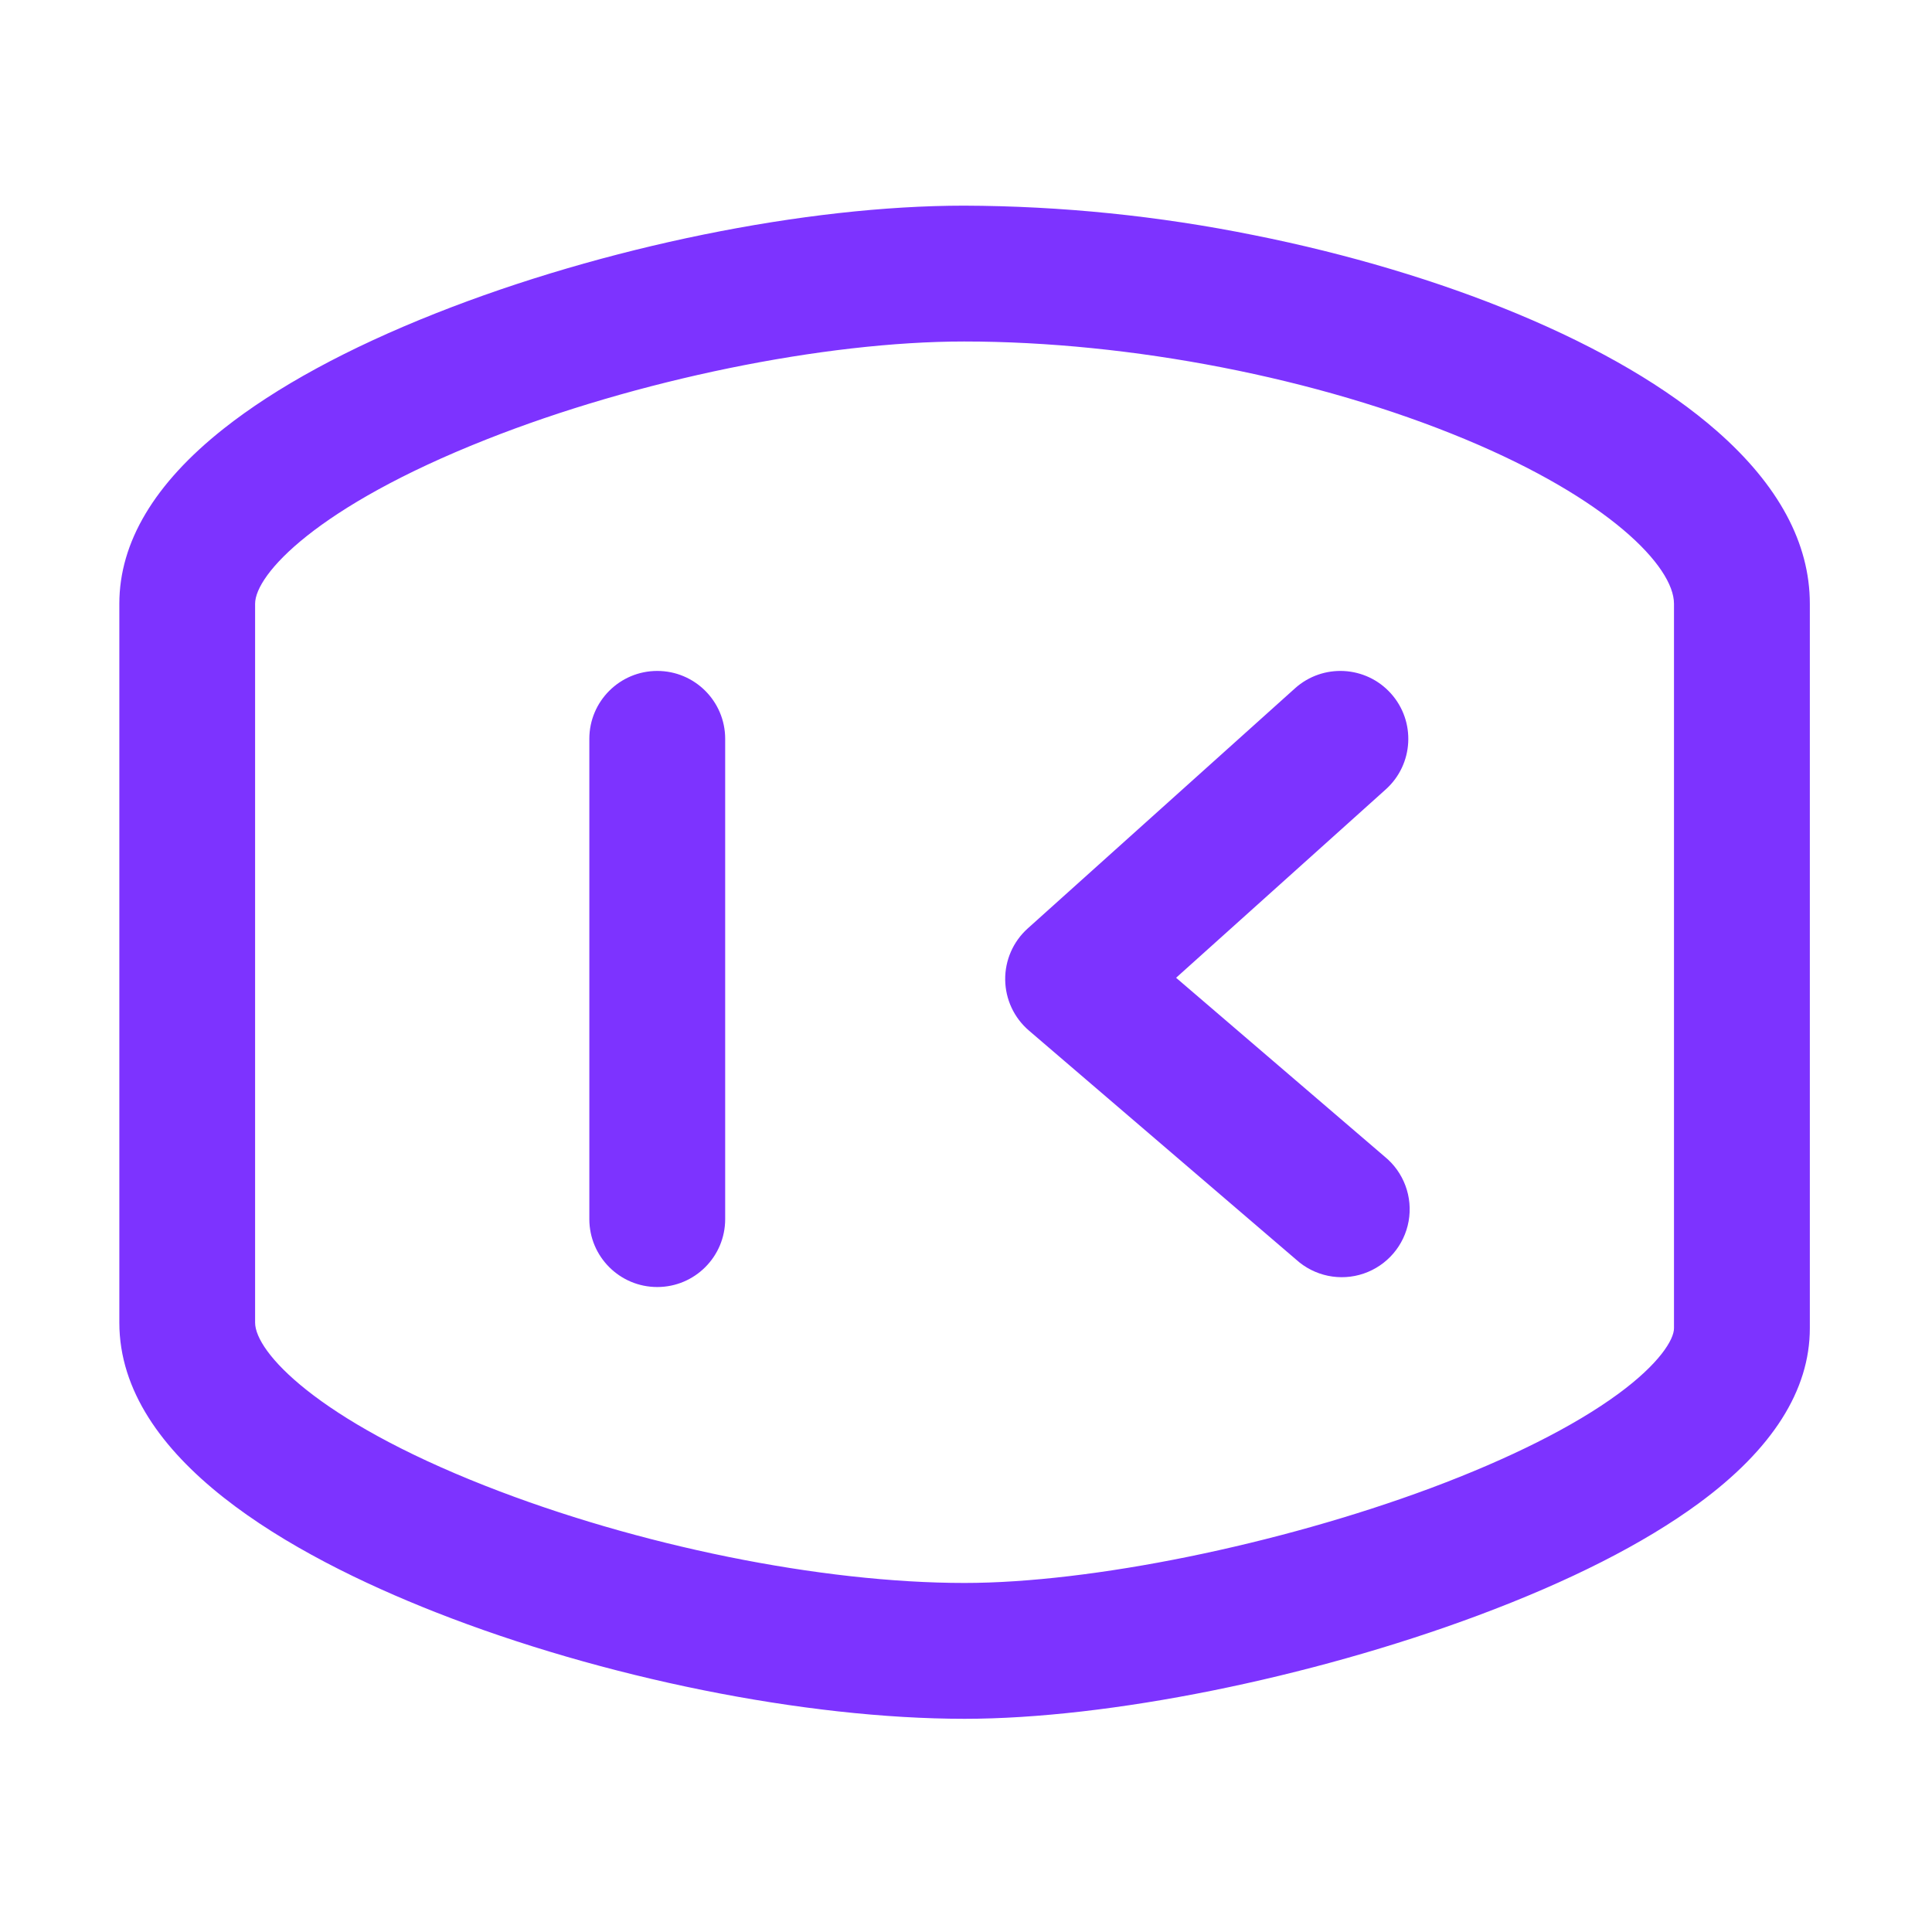
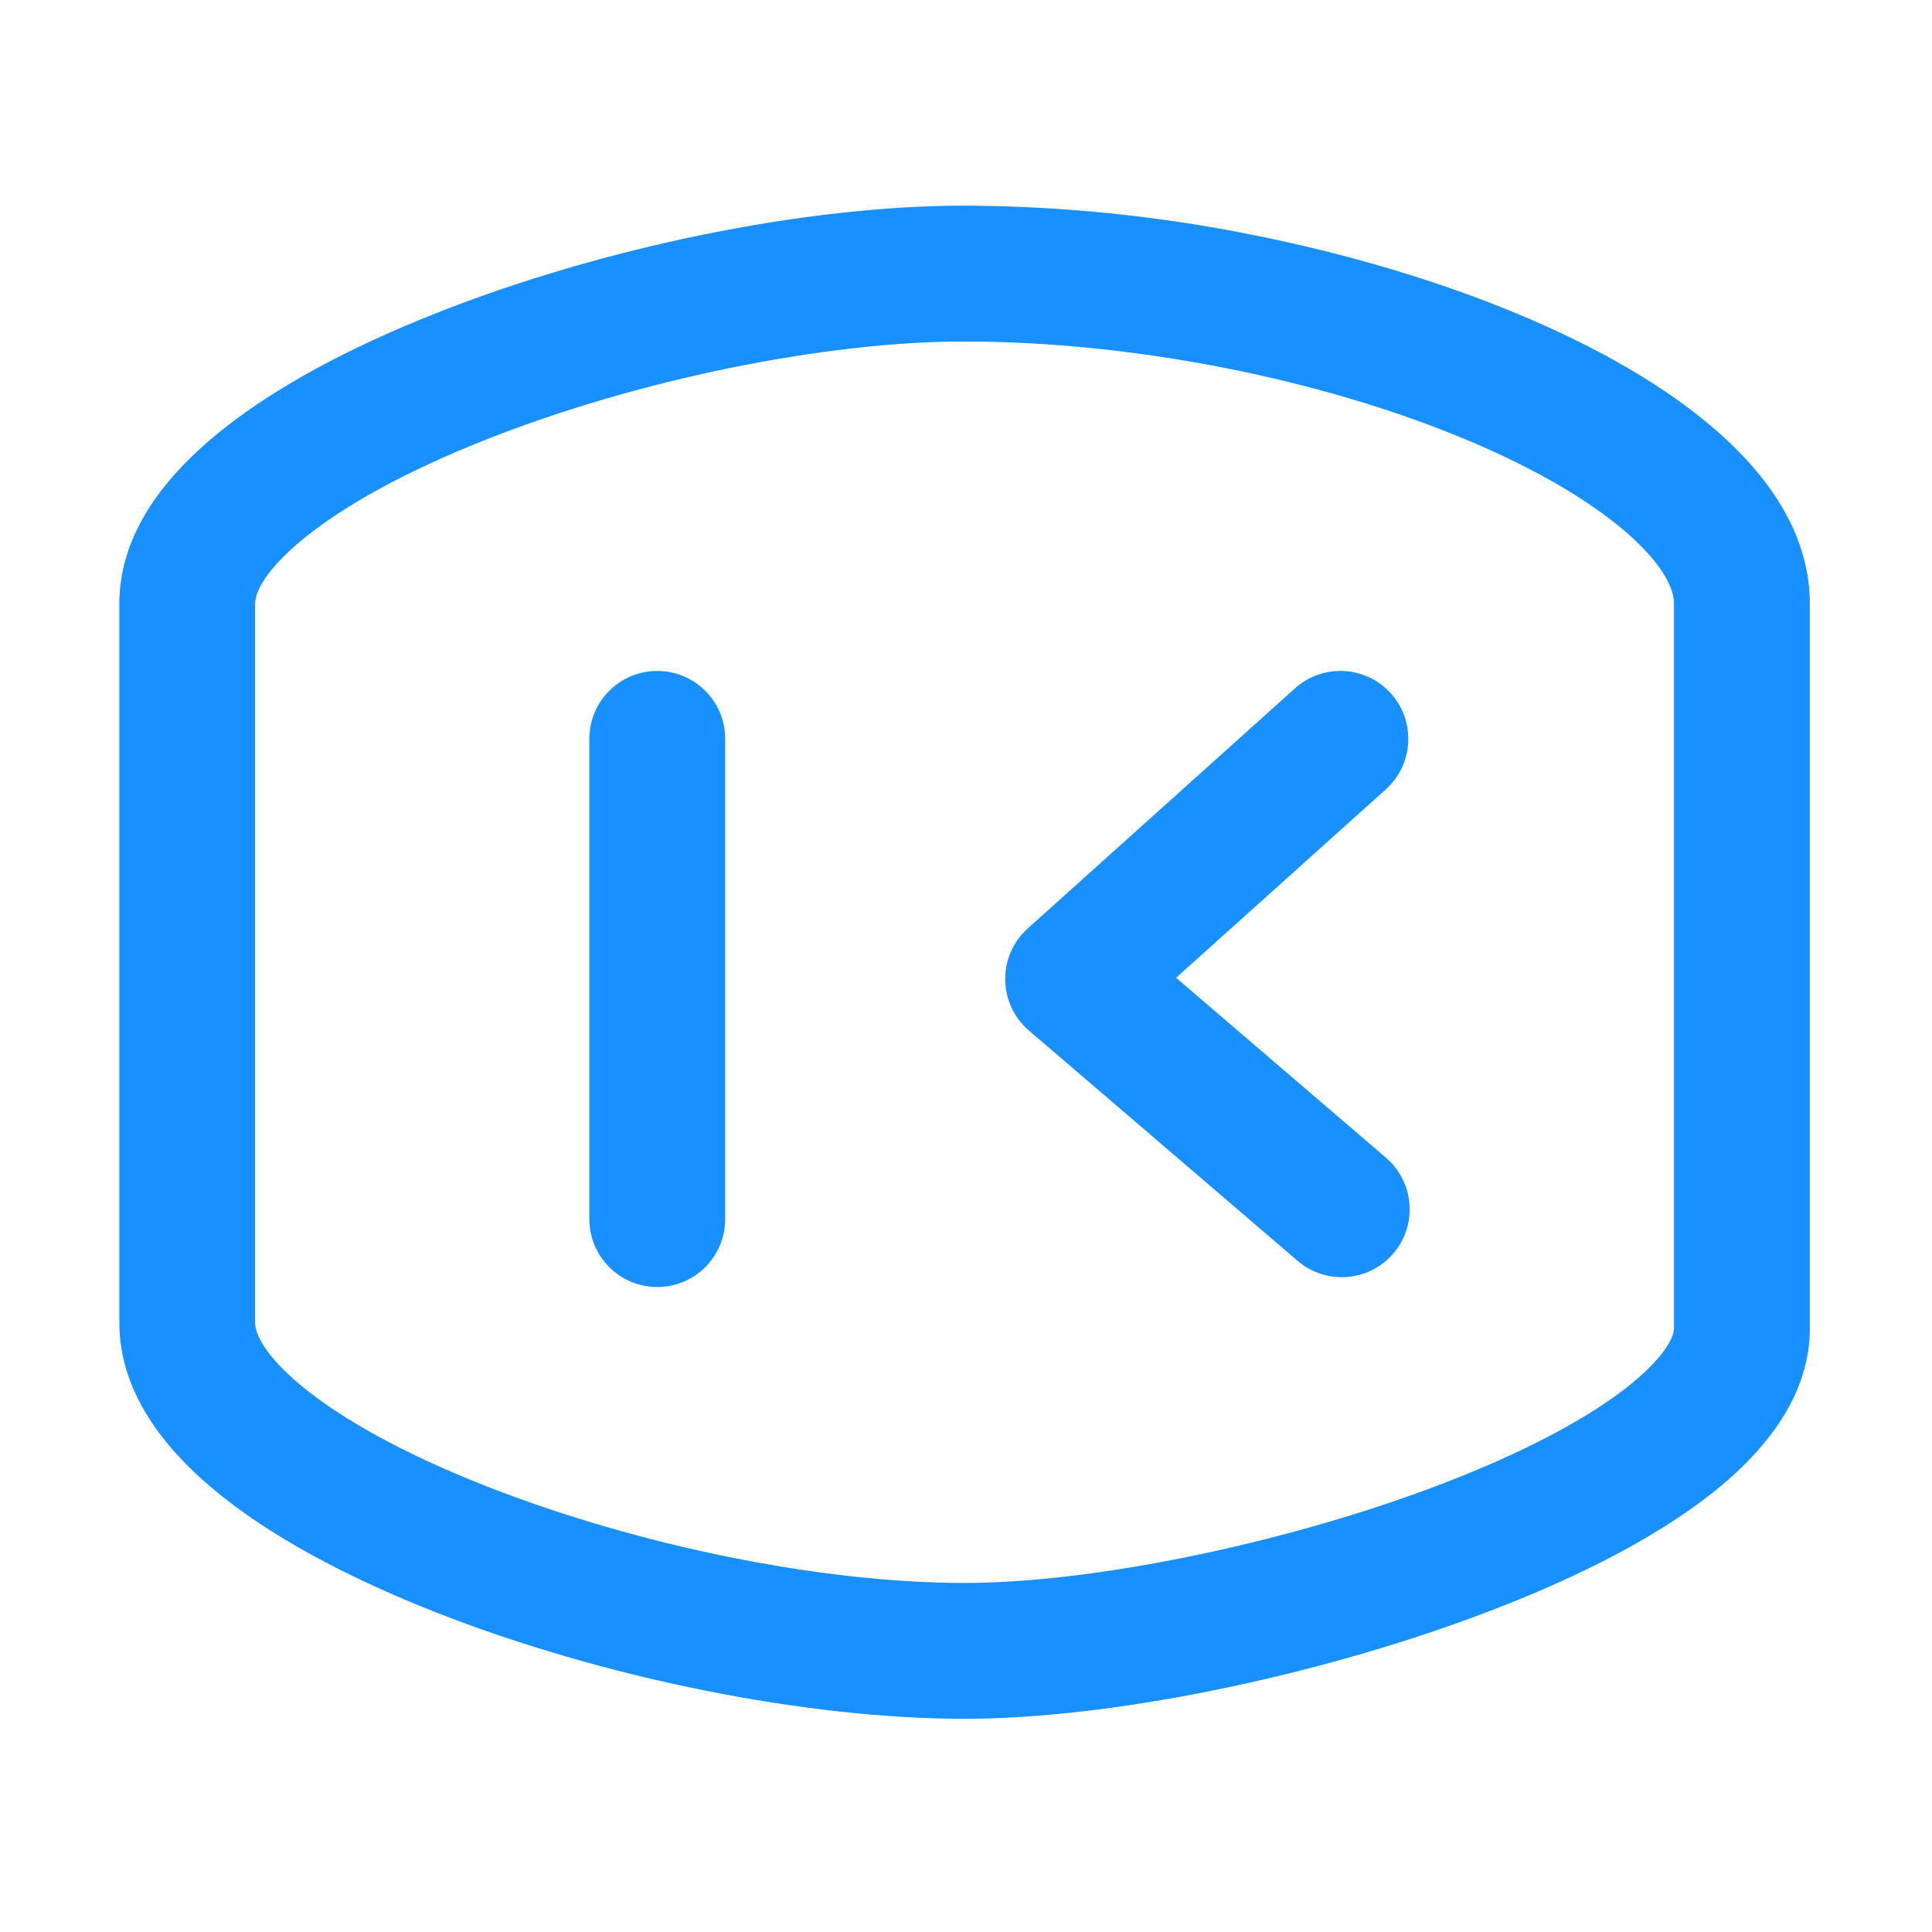
<svg xmlns="http://www.w3.org/2000/svg" t="1724725754481" class="icon" viewBox="0 0 1024 1024" version="1.1" p-id="69674" width="200" height="200">
-   <path d="M348.36 355.61a36 36 0 0 0-36 36v254.54a36 36 0 0 0 72 0V391.61a36 36 0 0 0-36-36zM737.21 367.55a36 36 0 0 0-50.84-2.72L544.71 492.1a36 36 0 0 0 0.64 54.12L687 667.63A36 36 0 1 0 733.86 613l-110.51-94.76 111.14-99.85a36 36 0 0 0 2.72-50.84z" p-id="69675" fill="#7d33ff" />
-   <path d="M910 228.46c-26.1-22.88-61.73-43.81-105.91-62.2-41.66-17.34-89.85-31.72-139.36-41.6A788.76 788.76 0 0 0 511 109c-83.82 0-191.07 21.85-279.88 57-46.8 18.53-84.7 39.15-112.66 61.27-36.63 29-55.21 60.18-55.21 92.7V701c0 72.36 91.14 123.41 167.6 153.5 88.57 34.85 196 56.5 280.4 56.5 76.07 0 182.87-21.5 272.11-54.77 48.54-18.1 87.86-38.07 116.89-59.36 39.15-28.73 59-60 59-92.87V320c0-32.08-16.57-62.88-49.25-91.54zM887.25 704c0 6-7.75 18.79-29.6 34.82-23.33 17.12-57.72 34.39-99.44 49.95-80.59 30-179.83 50.23-247 50.23-76 0-173.31-19.73-254-51.5-89.48-35.21-122-71-122-86.5V320c0-15.5 32.59-51.47 122.38-87 79.75-31.6 179.2-52 253.41-52 88.36 0 187.58 19.34 265.42 51.74 76.15 31.69 110.83 67.45 110.83 87.26z" p-id="69676" fill="#7d33ff" />
+   <path d="M348.36 355.61a36 36 0 0 0-36 36v254.54a36 36 0 0 0 72 0V391.61a36 36 0 0 0-36-36zM737.21 367.55a36 36 0 0 0-50.84-2.72L544.71 492.1a36 36 0 0 0 0.64 54.12L687 667.63A36 36 0 1 0 733.86 613l-110.51-94.76 111.14-99.85a36 36 0 0 0 2.72-50.84z" p-id="69675" fill="#1890ff" />
+   <path d="M910 228.46c-26.1-22.88-61.73-43.81-105.91-62.2-41.66-17.34-89.85-31.72-139.36-41.6A788.76 788.76 0 0 0 511 109c-83.82 0-191.07 21.85-279.88 57-46.8 18.53-84.7 39.15-112.66 61.27-36.63 29-55.21 60.18-55.21 92.7V701c0 72.36 91.14 123.41 167.6 153.5 88.57 34.85 196 56.5 280.4 56.5 76.07 0 182.87-21.5 272.11-54.77 48.54-18.1 87.86-38.07 116.89-59.36 39.15-28.73 59-60 59-92.87V320c0-32.08-16.57-62.88-49.25-91.54zM887.25 704c0 6-7.75 18.79-29.6 34.82-23.33 17.12-57.72 34.39-99.44 49.95-80.59 30-179.83 50.23-247 50.23-76 0-173.31-19.73-254-51.5-89.48-35.21-122-71-122-86.5V320c0-15.5 32.59-51.47 122.38-87 79.75-31.6 179.2-52 253.41-52 88.36 0 187.58 19.34 265.42 51.74 76.15 31.69 110.83 67.45 110.83 87.26z" p-id="69676" fill="#1890ff" />
</svg>
